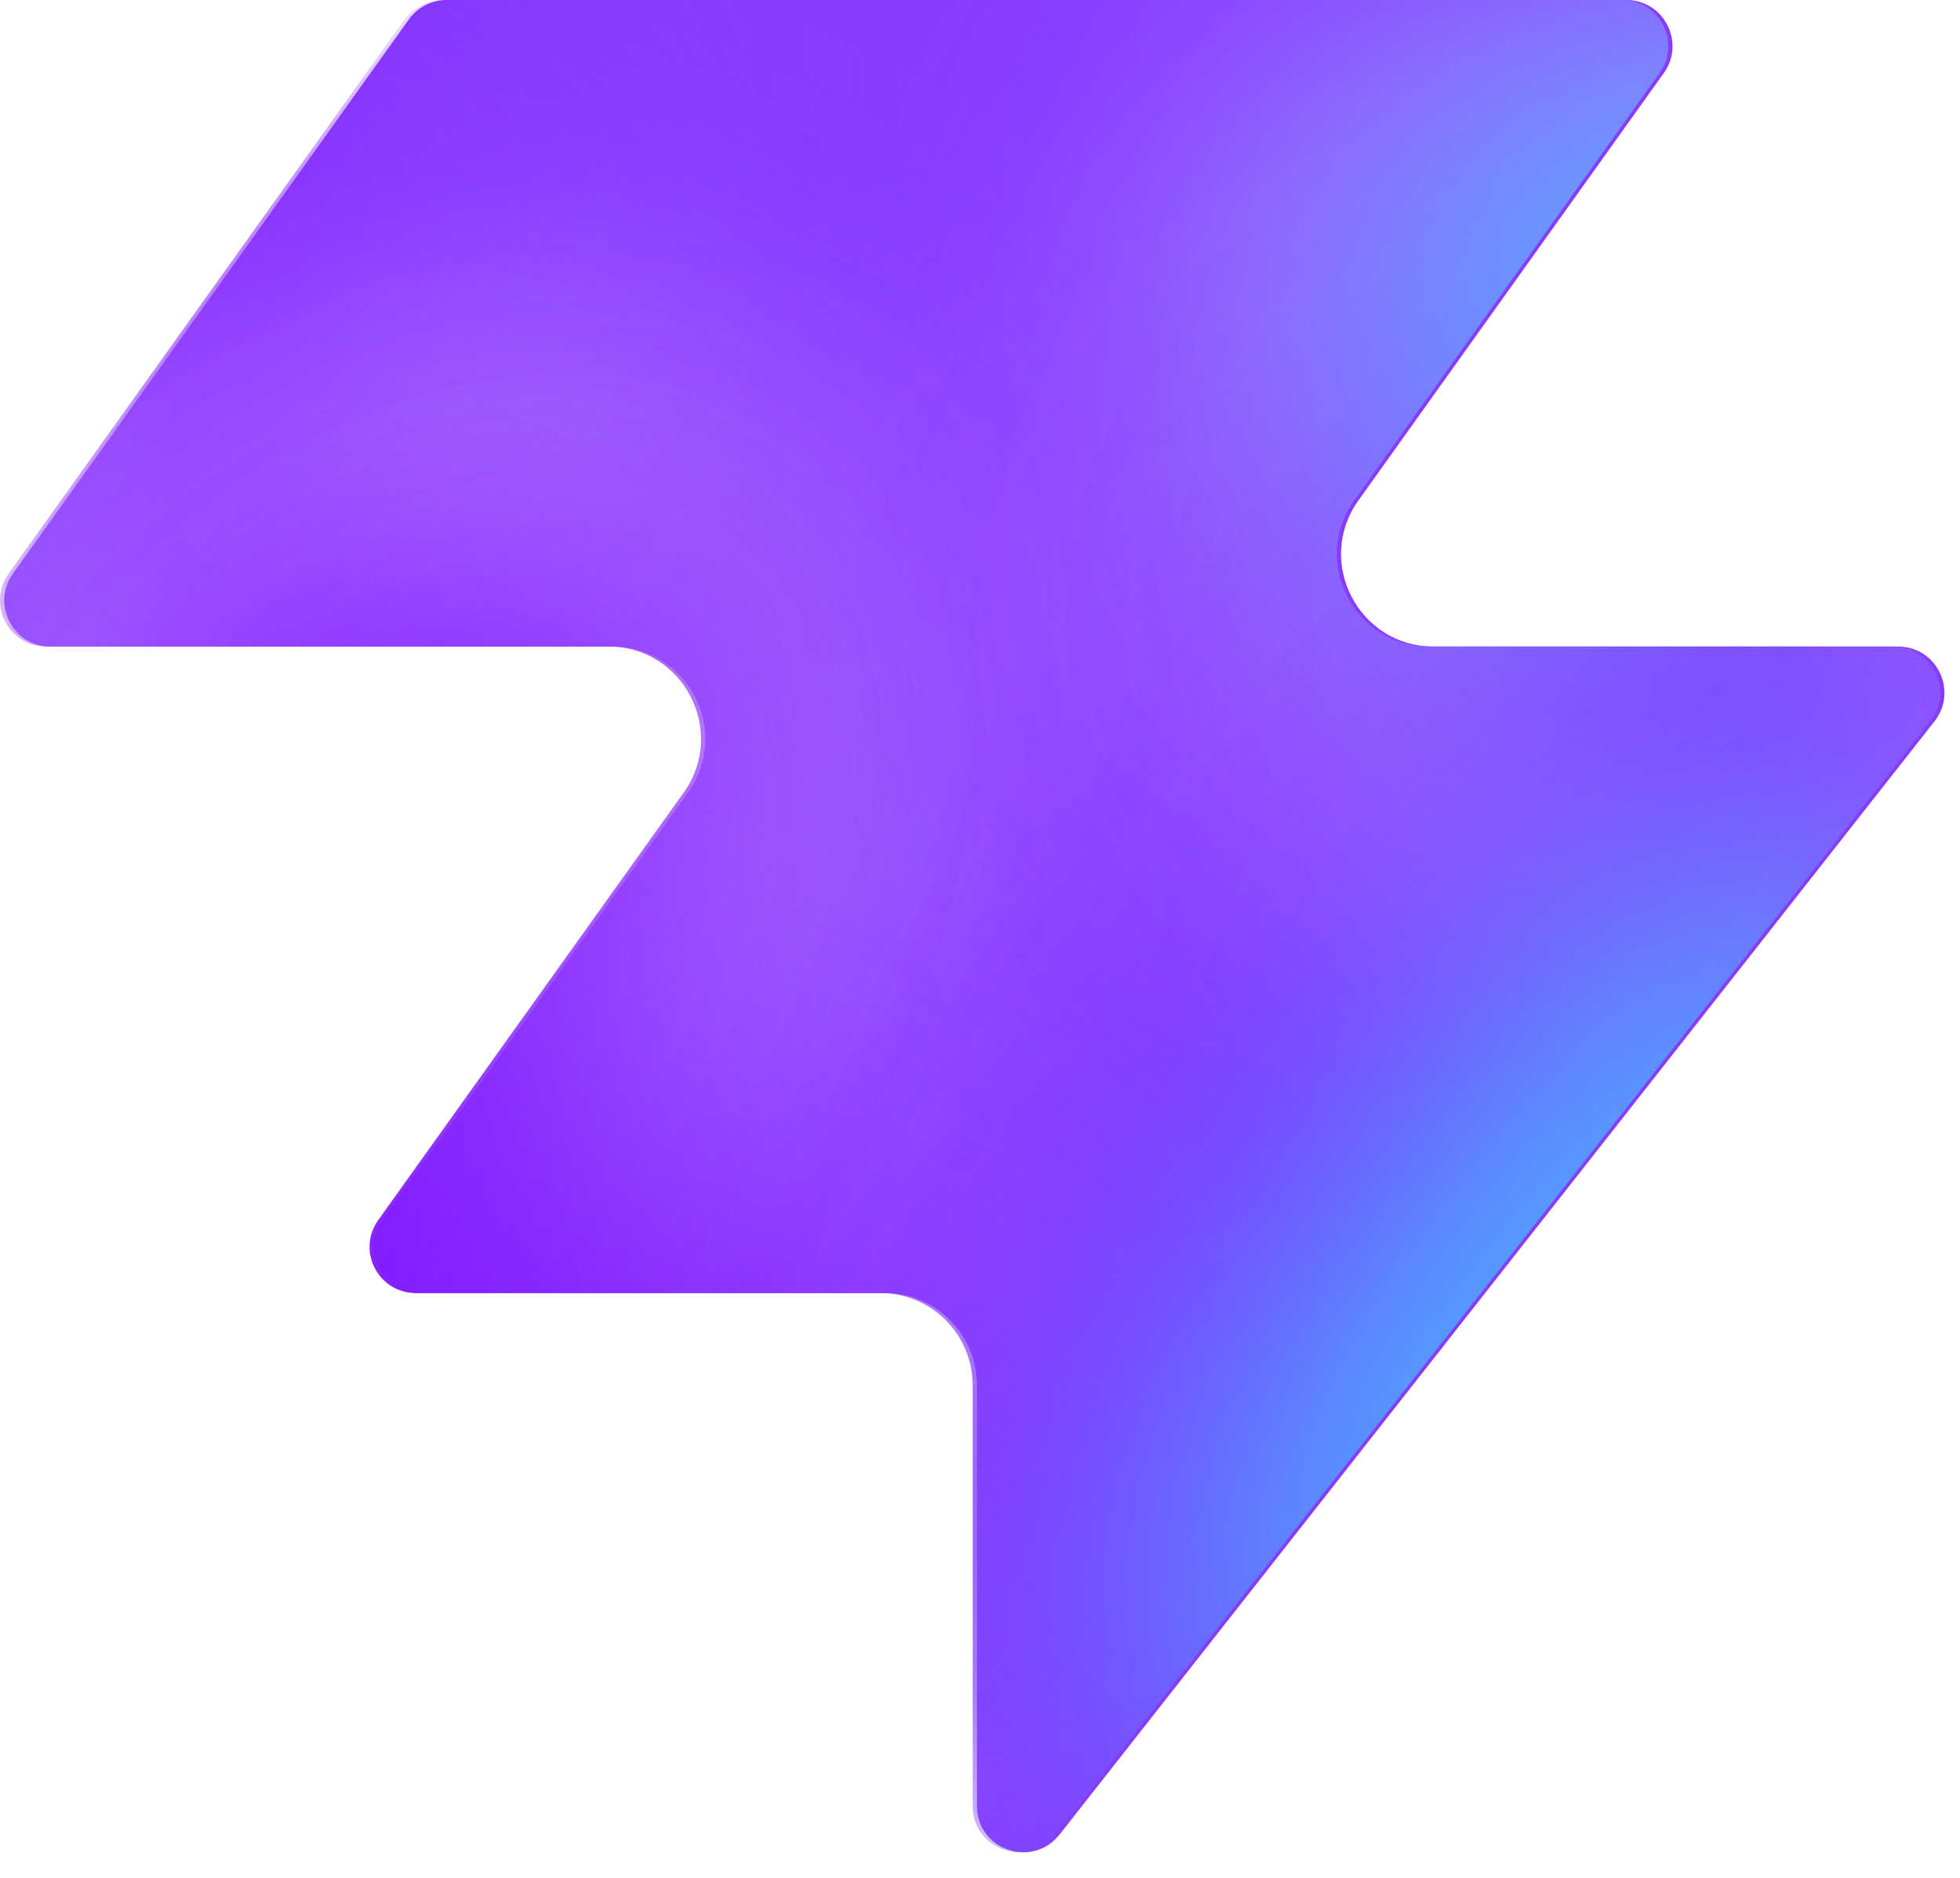
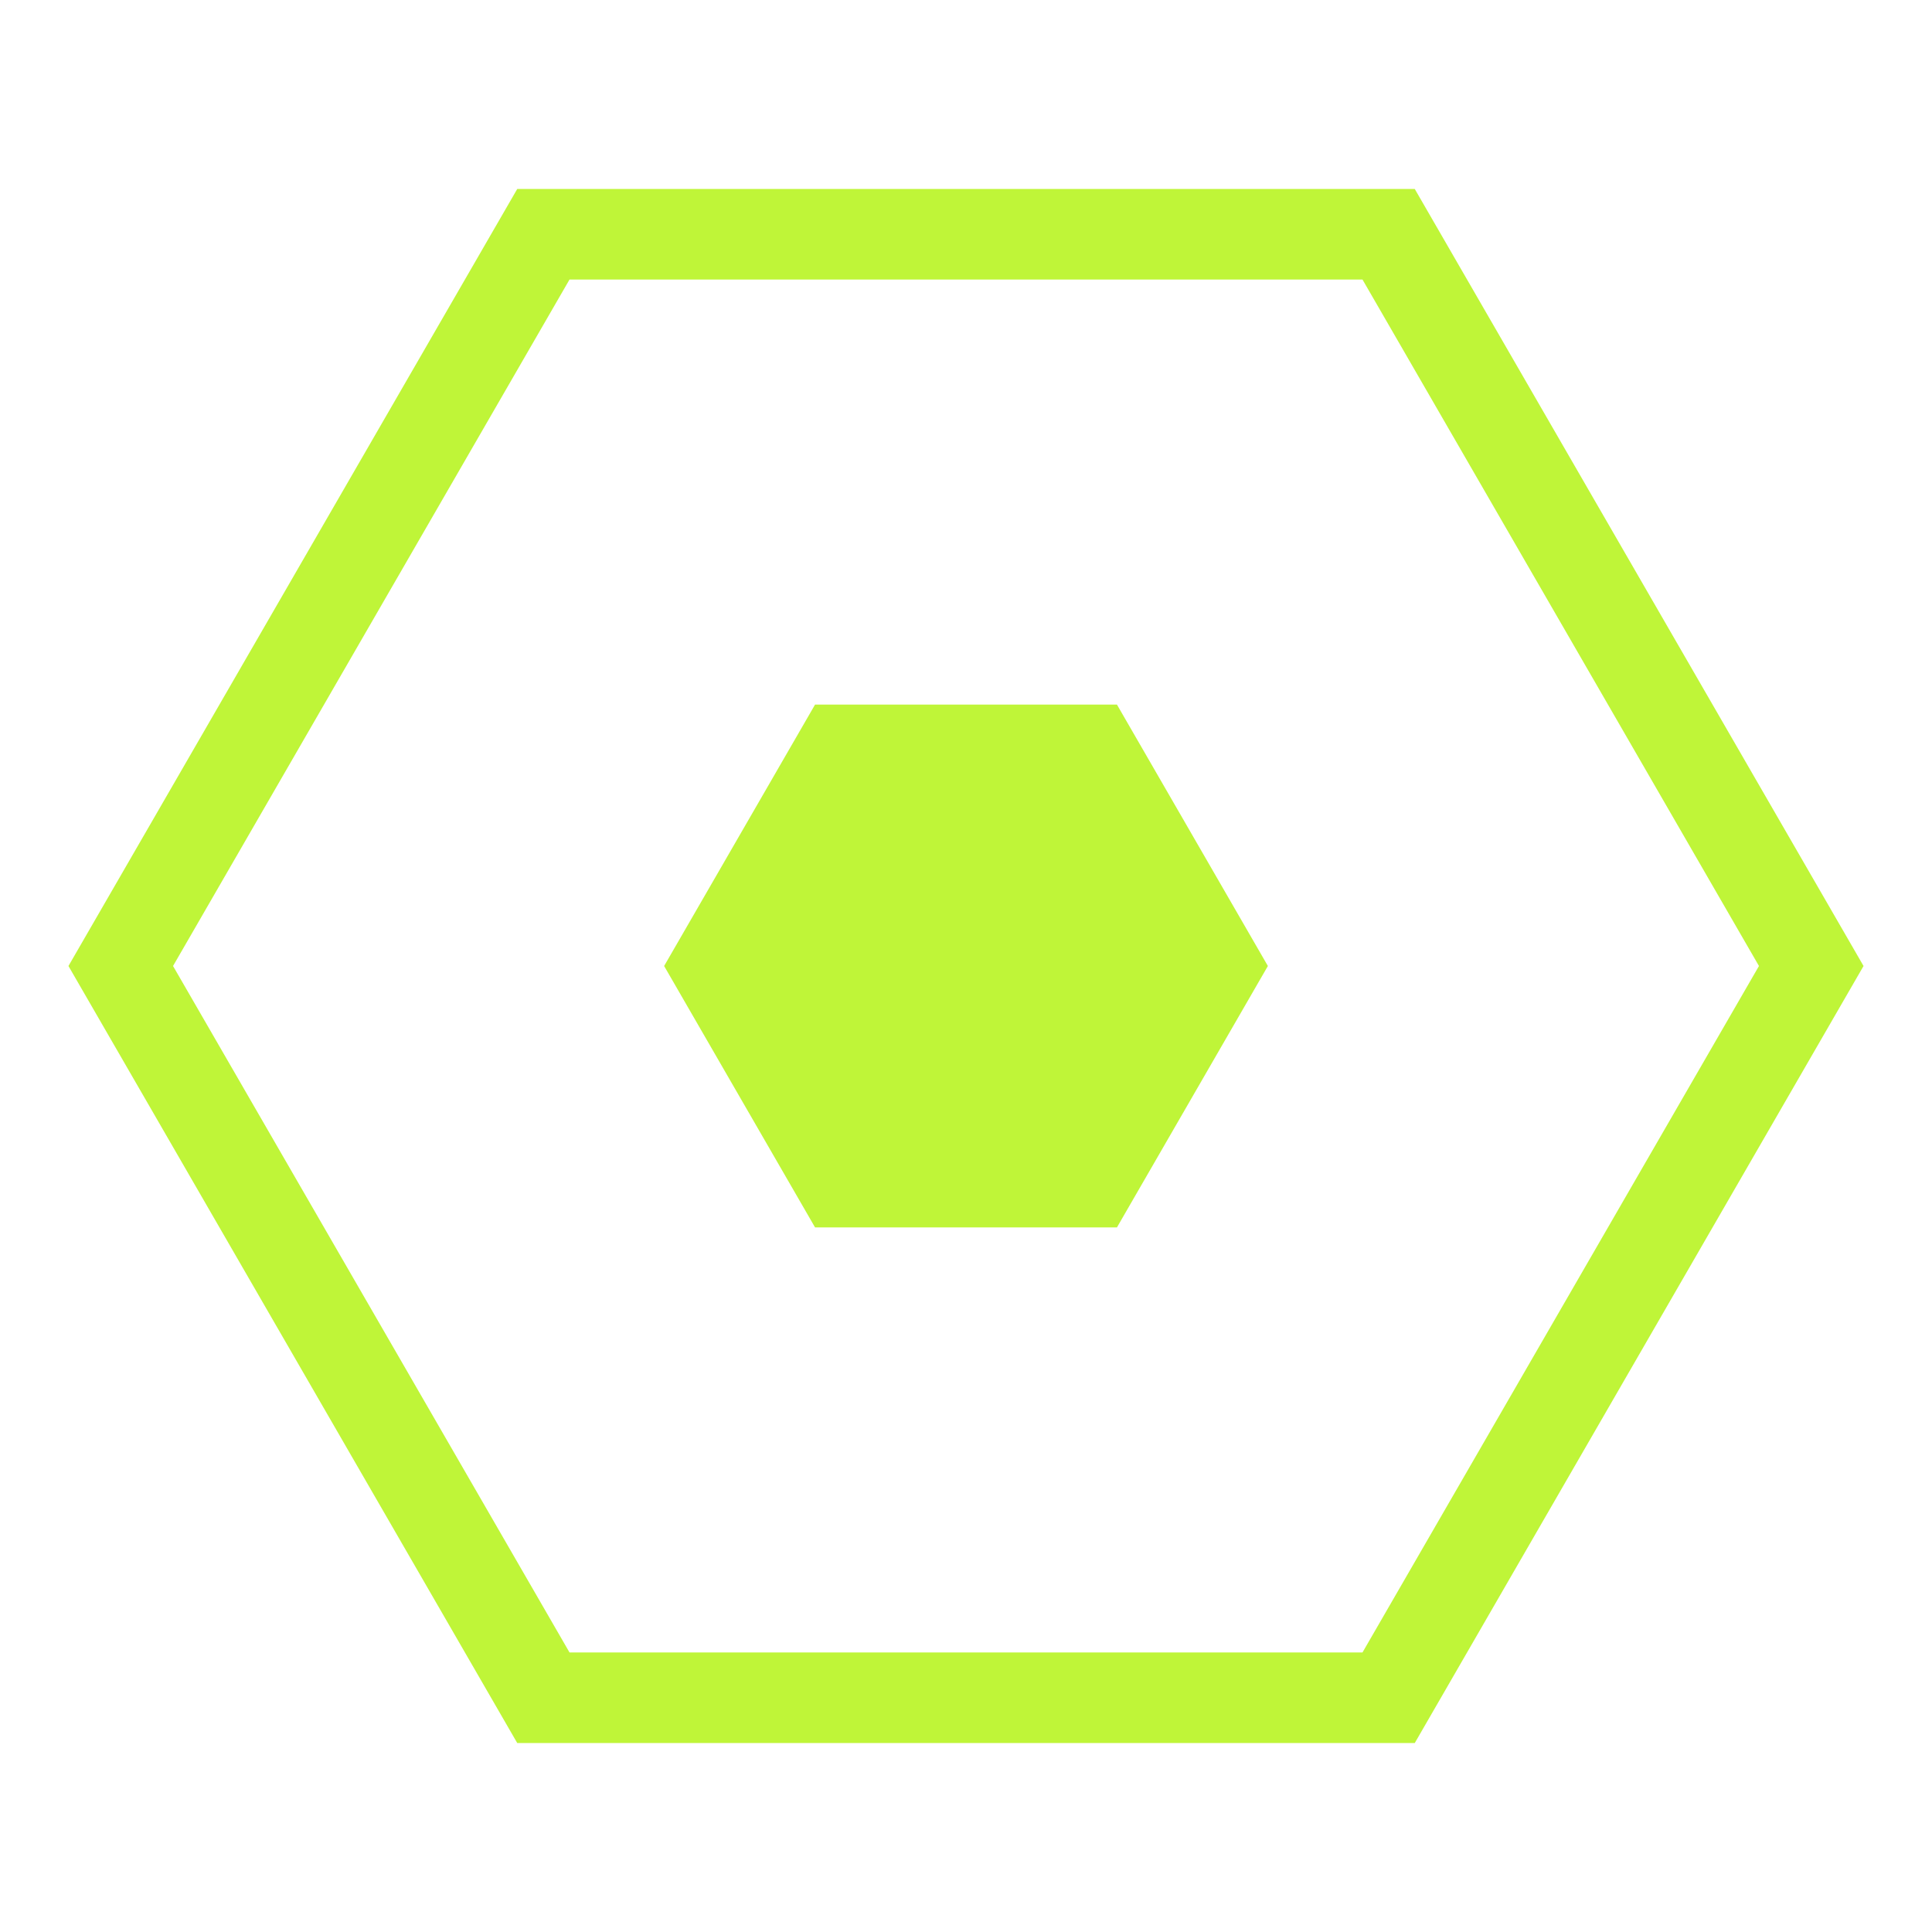
- <svg xmlns="http://www.w3.org/2000/svg" width="48" height="46" fill="none" viewBox="0 0 48 46">
-   <path fill="#863bff" d="M25.946 44.938c-.664.845-2.021.375-2.021-.698V33.937a2.26 2.26 0 0 0-2.262-2.262H10.287c-.92 0-1.456-1.04-.92-1.788l7.48-10.471c1.07-1.497 0-3.578-1.842-3.578H1.237c-.92 0-1.456-1.04-.92-1.788L10.013.474c.214-.297.556-.474.92-.474h28.894c.92 0 1.456 1.04.92 1.788l-7.48 10.471c-1.07 1.498 0 3.579 1.842 3.579h11.377c.943 0 1.473 1.088.89 1.83L25.947 44.94z" style="fill:#863bff;fill:color(display-p3 .525 .23 1);fill-opacity:1" />
-   <mask id="a" width="48" height="46" x="0" y="0" maskUnits="userSpaceOnUse" style="mask-type:alpha">
-     <path fill="#000" d="M25.842 44.938c-.664.844-2.021.375-2.021-.698V33.937a2.26 2.26 0 0 0-2.262-2.262H10.183c-.92 0-1.456-1.04-.92-1.788l7.48-10.471c1.07-1.498 0-3.579-1.842-3.579H1.133c-.92 0-1.456-1.04-.92-1.787L9.91.473c.214-.297.556-.474.92-.474h28.894c.92 0 1.456 1.04.92 1.788l-7.48 10.471c-1.07 1.498 0 3.578 1.842 3.578h11.377c.943 0 1.473 1.088.89 1.832L25.843 44.94z" style="fill:#000;fill-opacity:1" />
-   </mask>
-   <g mask="url(#a)">
-     <g filter="url(#b)">
-       <ellipse cx="5.508" cy="14.704" fill="#ede6ff" rx="5.508" ry="14.704" style="fill:#ede6ff;fill:color(display-p3 .927 .903 1);fill-opacity:1" transform="matrix(.00324 1 1 -.00324 -4.47 31.516)" />
-     </g>
-     <g filter="url(#c)">
-       <ellipse cx="10.399" cy="29.851" fill="#ede6ff" rx="10.399" ry="29.851" style="fill:#ede6ff;fill:color(display-p3 .927 .903 1);fill-opacity:1" transform="matrix(.00324 1 1 -.00324 -39.328 7.883)" />
-     </g>
-     <g filter="url(#d)">
-       <ellipse cx="5.508" cy="30.487" fill="#7e14ff" rx="5.508" ry="30.487" style="fill:#7e14ff;fill:color(display-p3 .492 .077 1);fill-opacity:1" transform="rotate(89.814 -25.913 -14.639)scale(1 -1)" />
-     </g>
-     <g filter="url(#e)">
-       <ellipse cx="5.508" cy="30.599" fill="#7e14ff" rx="5.508" ry="30.599" style="fill:#7e14ff;fill:color(display-p3 .492 .077 1);fill-opacity:1" transform="rotate(89.814 -32.644 -3.334)scale(1 -1)" />
-     </g>
-     <g filter="url(#f)">
-       <ellipse cx="5.508" cy="30.599" fill="#7e14ff" rx="5.508" ry="30.599" style="fill:#7e14ff;fill:color(display-p3 .492 .077 1);fill-opacity:1" transform="matrix(.00324 1 1 -.00324 -34.34 30.47)" />
-     </g>
-     <g filter="url(#g)">
-       <ellipse cx="14.072" cy="22.078" fill="#ede6ff" rx="14.072" ry="22.078" style="fill:#ede6ff;fill:color(display-p3 .927 .903 1);fill-opacity:1" transform="rotate(93.35 24.506 48.493)scale(-1 1)" />
-     </g>
-     <g filter="url(#h)">
-       <ellipse cx="3.47" cy="21.501" fill="#7e14ff" rx="3.47" ry="21.501" style="fill:#7e14ff;fill:color(display-p3 .492 .077 1);fill-opacity:1" transform="rotate(89.009 28.708 47.59)scale(-1 1)" />
-     </g>
-     <g filter="url(#i)">
-       <ellipse cx="3.47" cy="21.501" fill="#7e14ff" rx="3.47" ry="21.501" style="fill:#7e14ff;fill:color(display-p3 .492 .077 1);fill-opacity:1" transform="rotate(89.009 28.708 47.59)scale(-1 1)" />
-     </g>
-     <g filter="url(#j)">
-       <ellipse cx=".387" cy="8.972" fill="#7e14ff" rx="4.407" ry="29.108" style="fill:#7e14ff;fill:color(display-p3 .492 .077 1);fill-opacity:1" transform="rotate(39.51 .387 8.972)" />
-     </g>
-     <g filter="url(#k)">
-       <ellipse cx="47.523" cy="-6.092" fill="#7e14ff" rx="4.407" ry="29.108" style="fill:#7e14ff;fill:color(display-p3 .492 .077 1);fill-opacity:1" transform="rotate(37.892 47.523 -6.092)" />
-     </g>
-     <g filter="url(#l)">
-       <ellipse cx="41.412" cy="6.333" fill="#47bfff" rx="5.971" ry="9.665" style="fill:#47bfff;fill:color(display-p3 .28 .748 1);fill-opacity:1" transform="rotate(37.892 41.412 6.333)" />
-     </g>
-     <g filter="url(#m)">
-       <ellipse cx="-1.879" cy="38.332" fill="#7e14ff" rx="4.407" ry="29.108" style="fill:#7e14ff;fill:color(display-p3 .492 .077 1);fill-opacity:1" transform="rotate(37.892 -1.88 38.332)" />
-     </g>
-     <g filter="url(#n)">
-       <ellipse cx="-1.879" cy="38.332" fill="#7e14ff" rx="4.407" ry="29.108" style="fill:#7e14ff;fill:color(display-p3 .492 .077 1);fill-opacity:1" transform="rotate(37.892 -1.88 38.332)" />
-     </g>
-     <g filter="url(#o)">
-       <ellipse cx="35.651" cy="29.907" fill="#7e14ff" rx="4.407" ry="29.108" style="fill:#7e14ff;fill:color(display-p3 .492 .077 1);fill-opacity:1" transform="rotate(37.892 35.651 29.907)" />
-     </g>
-     <g filter="url(#p)">
-       <ellipse cx="38.418" cy="32.4" fill="#47bfff" rx="5.971" ry="15.297" style="fill:#47bfff;fill:color(display-p3 .28 .748 1);fill-opacity:1" transform="rotate(37.892 38.418 32.4)" />
-     </g>
-   </g>
-   <defs>
-     <filter id="b" width="60.045" height="41.654" x="-19.77" y="16.149" color-interpolation-filters="sRGB" filterUnits="userSpaceOnUse">
-       <feFlood flood-opacity="0" result="BackgroundImageFix" />
-       <feBlend in="SourceGraphic" in2="BackgroundImageFix" result="shape" />
-       <feGaussianBlur result="effect1_foregroundBlur_2002_17158" stdDeviation="7.659" />
-     </filter>
-     <filter id="c" width="90.34" height="51.437" x="-54.613" y="-7.533" color-interpolation-filters="sRGB" filterUnits="userSpaceOnUse">
-       <feFlood flood-opacity="0" result="BackgroundImageFix" />
-       <feBlend in="SourceGraphic" in2="BackgroundImageFix" result="shape" />
-       <feGaussianBlur result="effect1_foregroundBlur_2002_17158" stdDeviation="7.659" />
-     </filter>
-     <filter id="d" width="79.355" height="29.4" x="-49.64" y="2.03" color-interpolation-filters="sRGB" filterUnits="userSpaceOnUse">
-       <feFlood flood-opacity="0" result="BackgroundImageFix" />
-       <feBlend in="SourceGraphic" in2="BackgroundImageFix" result="shape" />
-       <feGaussianBlur result="effect1_foregroundBlur_2002_17158" stdDeviation="4.596" />
-     </filter>
-     <filter id="e" width="79.579" height="29.4" x="-45.045" y="20.029" color-interpolation-filters="sRGB" filterUnits="userSpaceOnUse">
-       <feFlood flood-opacity="0" result="BackgroundImageFix" />
-       <feBlend in="SourceGraphic" in2="BackgroundImageFix" result="shape" />
-       <feGaussianBlur result="effect1_foregroundBlur_2002_17158" stdDeviation="4.596" />
-     </filter>
-     <filter id="f" width="79.579" height="29.4" x="-43.513" y="21.178" color-interpolation-filters="sRGB" filterUnits="userSpaceOnUse">
-       <feFlood flood-opacity="0" result="BackgroundImageFix" />
-       <feBlend in="SourceGraphic" in2="BackgroundImageFix" result="shape" />
-       <feGaussianBlur result="effect1_foregroundBlur_2002_17158" stdDeviation="4.596" />
-     </filter>
-     <filter id="g" width="74.749" height="58.852" x="15.756" y="-17.901" color-interpolation-filters="sRGB" filterUnits="userSpaceOnUse">
-       <feFlood flood-opacity="0" result="BackgroundImageFix" />
-       <feBlend in="SourceGraphic" in2="BackgroundImageFix" result="shape" />
-       <feGaussianBlur result="effect1_foregroundBlur_2002_17158" stdDeviation="7.659" />
-     </filter>
-     <filter id="h" width="61.377" height="25.362" x="23.548" y="2.284" color-interpolation-filters="sRGB" filterUnits="userSpaceOnUse">
-       <feFlood flood-opacity="0" result="BackgroundImageFix" />
-       <feBlend in="SourceGraphic" in2="BackgroundImageFix" result="shape" />
-       <feGaussianBlur result="effect1_foregroundBlur_2002_17158" stdDeviation="4.596" />
-     </filter>
-     <filter id="i" width="61.377" height="25.362" x="23.548" y="2.284" color-interpolation-filters="sRGB" filterUnits="userSpaceOnUse">
-       <feFlood flood-opacity="0" result="BackgroundImageFix" />
-       <feBlend in="SourceGraphic" in2="BackgroundImageFix" result="shape" />
-       <feGaussianBlur result="effect1_foregroundBlur_2002_17158" stdDeviation="4.596" />
-     </filter>
-     <filter id="j" width="56.045" height="63.649" x="-27.636" y="-22.853" color-interpolation-filters="sRGB" filterUnits="userSpaceOnUse">
-       <feFlood flood-opacity="0" result="BackgroundImageFix" />
-       <feBlend in="SourceGraphic" in2="BackgroundImageFix" result="shape" />
-       <feGaussianBlur result="effect1_foregroundBlur_2002_17158" stdDeviation="4.596" />
-     </filter>
-     <filter id="k" width="54.814" height="64.646" x="20.116" y="-38.415" color-interpolation-filters="sRGB" filterUnits="userSpaceOnUse">
-       <feFlood flood-opacity="0" result="BackgroundImageFix" />
-       <feBlend in="SourceGraphic" in2="BackgroundImageFix" result="shape" />
-       <feGaussianBlur result="effect1_foregroundBlur_2002_17158" stdDeviation="4.596" />
-     </filter>
-     <filter id="l" width="33.541" height="35.313" x="24.641" y="-11.323" color-interpolation-filters="sRGB" filterUnits="userSpaceOnUse">
-       <feFlood flood-opacity="0" result="BackgroundImageFix" />
-       <feBlend in="SourceGraphic" in2="BackgroundImageFix" result="shape" />
-       <feGaussianBlur result="effect1_foregroundBlur_2002_17158" stdDeviation="4.596" />
-     </filter>
-     <filter id="m" width="54.814" height="64.646" x="-29.286" y="6.009" color-interpolation-filters="sRGB" filterUnits="userSpaceOnUse">
-       <feFlood flood-opacity="0" result="BackgroundImageFix" />
-       <feBlend in="SourceGraphic" in2="BackgroundImageFix" result="shape" />
-       <feGaussianBlur result="effect1_foregroundBlur_2002_17158" stdDeviation="4.596" />
-     </filter>
-     <filter id="n" width="54.814" height="64.646" x="-29.286" y="6.009" color-interpolation-filters="sRGB" filterUnits="userSpaceOnUse">
-       <feFlood flood-opacity="0" result="BackgroundImageFix" />
-       <feBlend in="SourceGraphic" in2="BackgroundImageFix" result="shape" />
-       <feGaussianBlur result="effect1_foregroundBlur_2002_17158" stdDeviation="4.596" />
-     </filter>
-     <filter id="o" width="54.814" height="64.646" x="8.244" y="-2.416" color-interpolation-filters="sRGB" filterUnits="userSpaceOnUse">
-       <feFlood flood-opacity="0" result="BackgroundImageFix" />
-       <feBlend in="SourceGraphic" in2="BackgroundImageFix" result="shape" />
-       <feGaussianBlur result="effect1_foregroundBlur_2002_17158" stdDeviation="4.596" />
-     </filter>
-     <filter id="p" width="39.409" height="43.623" x="18.713" y="10.588" color-interpolation-filters="sRGB" filterUnits="userSpaceOnUse">
-       <feFlood flood-opacity="0" result="BackgroundImageFix" />
-       <feBlend in="SourceGraphic" in2="BackgroundImageFix" result="shape" />
-       <feGaussianBlur result="effect1_foregroundBlur_2002_17158" stdDeviation="4.596" />
-     </filter>
-   </defs>
+ <svg xmlns="http://www.w3.org/2000/svg" width="32" height="32" viewBox="0 0 32 32" fill="none">
+   <path d="M30 16L23 28.12H9L2 16L9 3.88H23L30 16Z" stroke-width="1.5" stroke="#BFF538" />
+   <path d="M21 16L18.5 20.33H13.5L11 16L13.5 11.67H18.5L21 16Z" fill="#BFF538" />
</svg>
